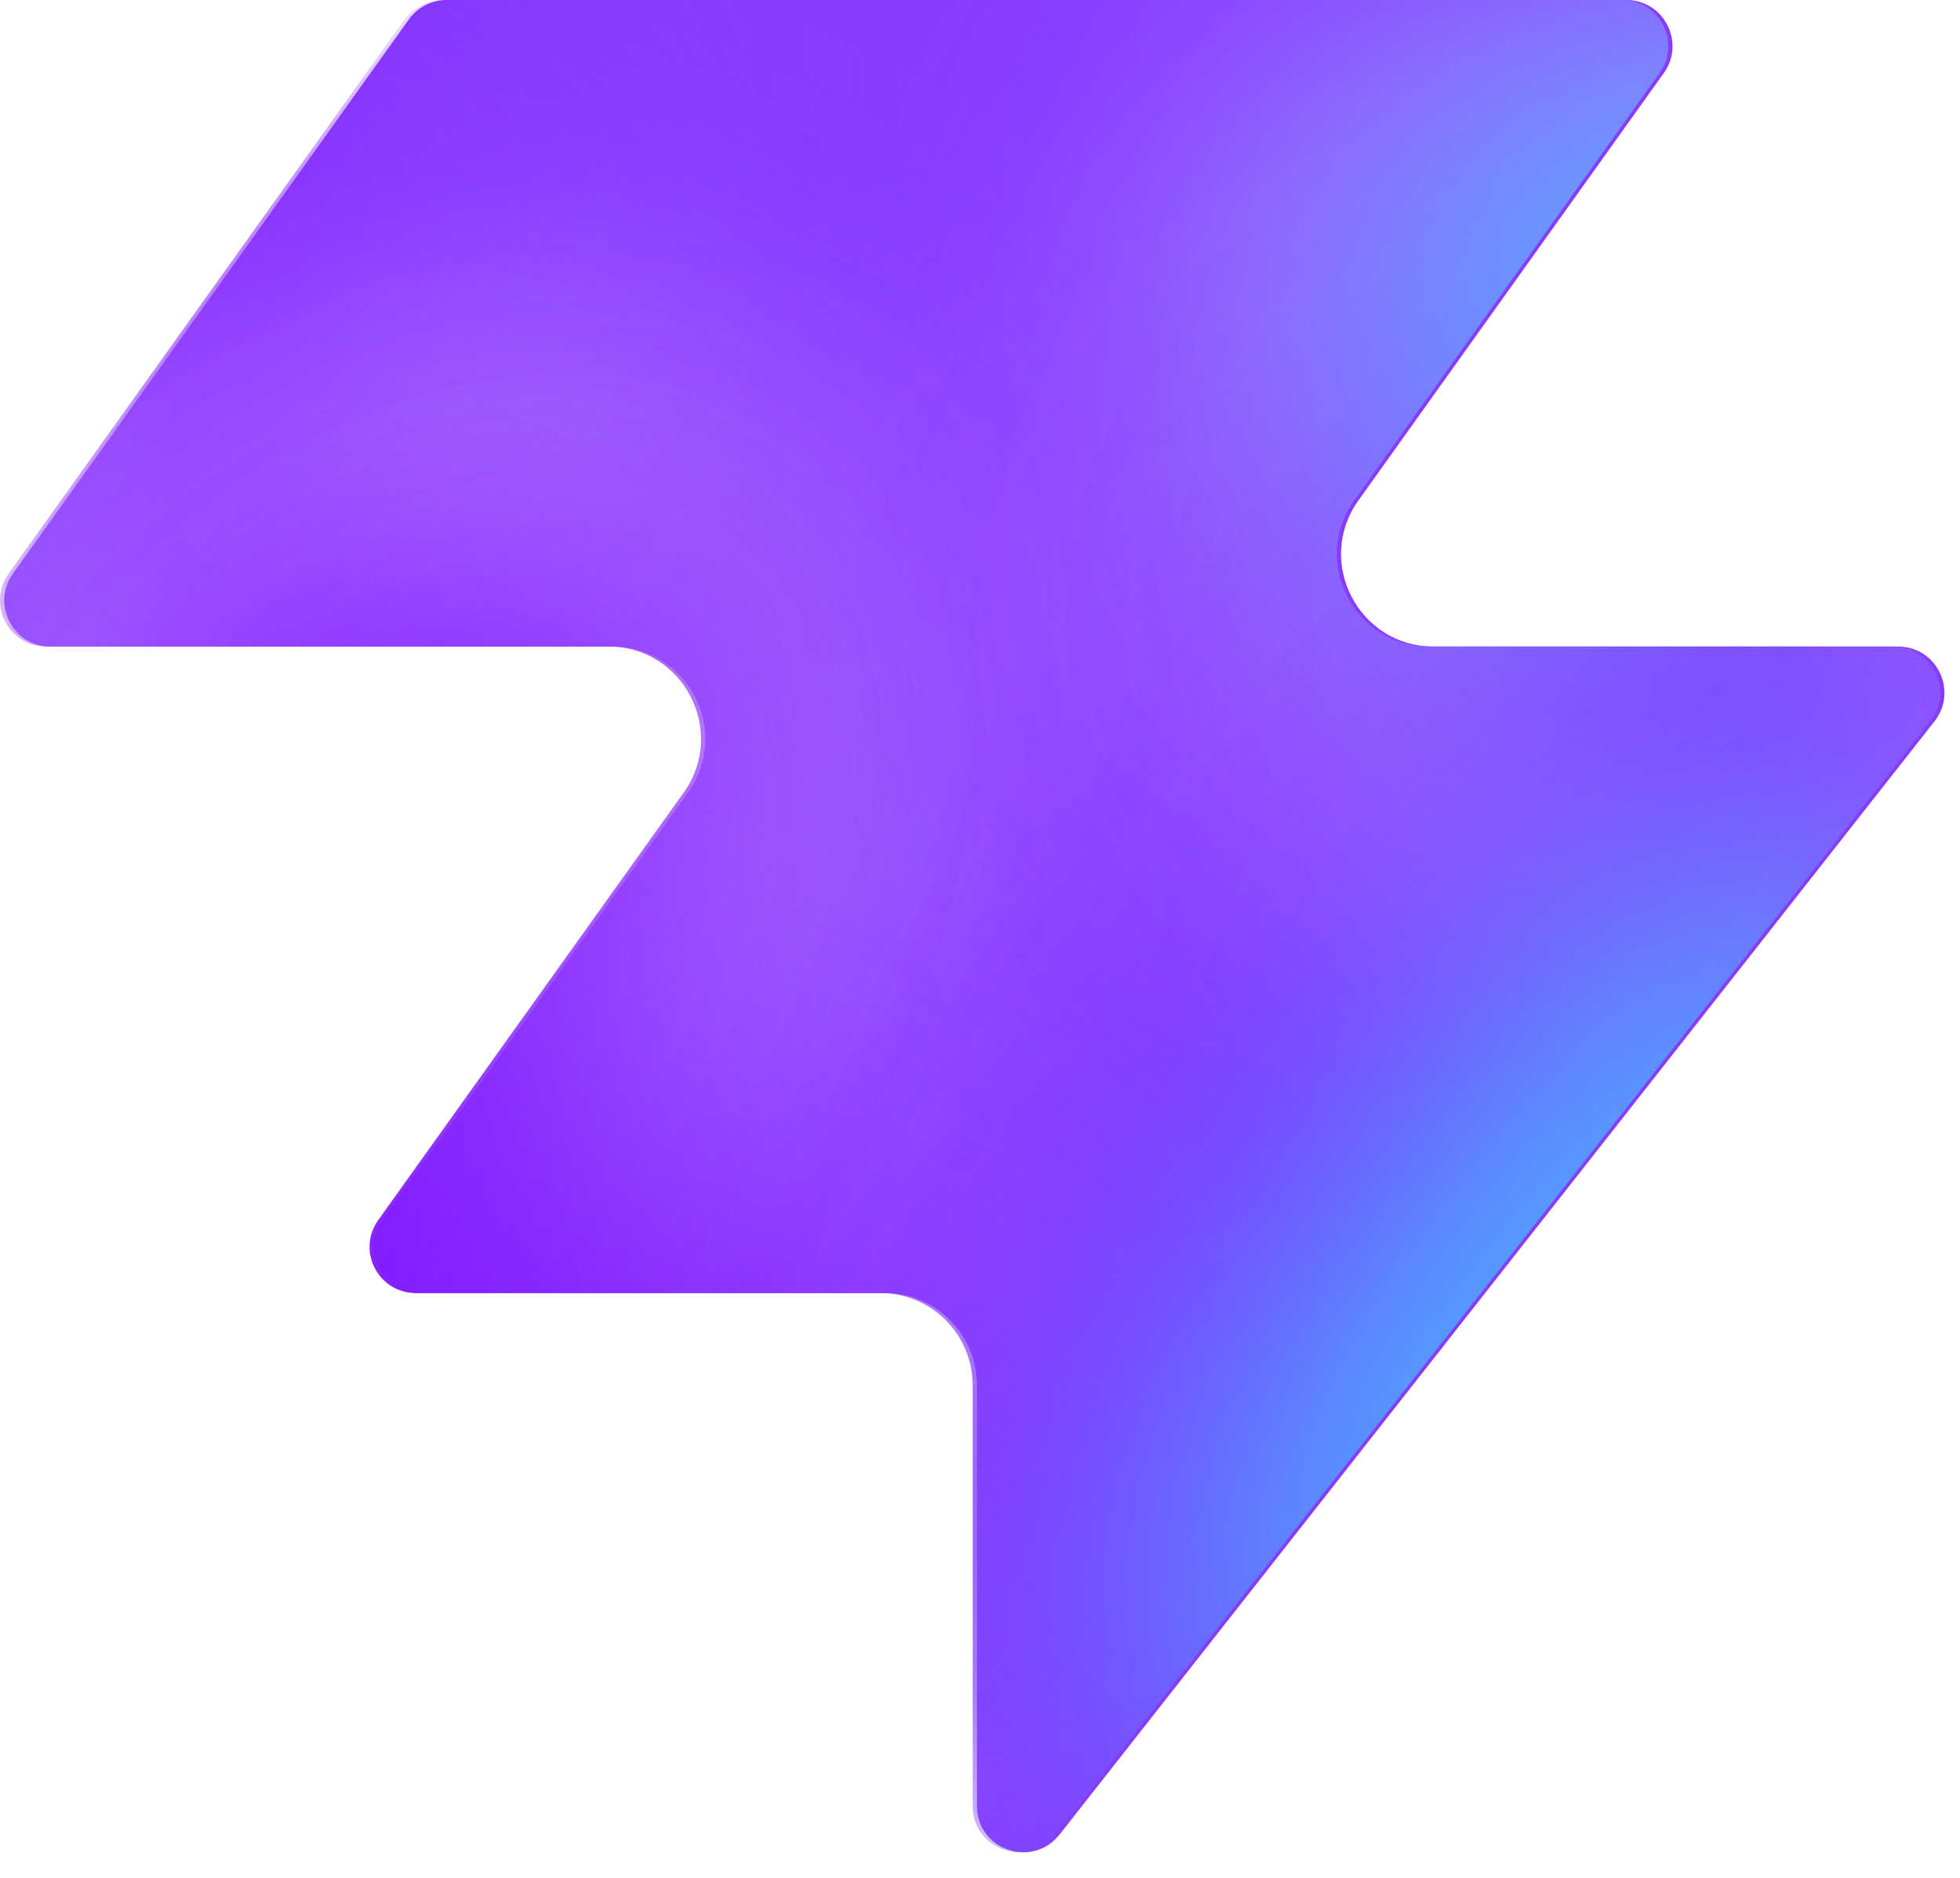
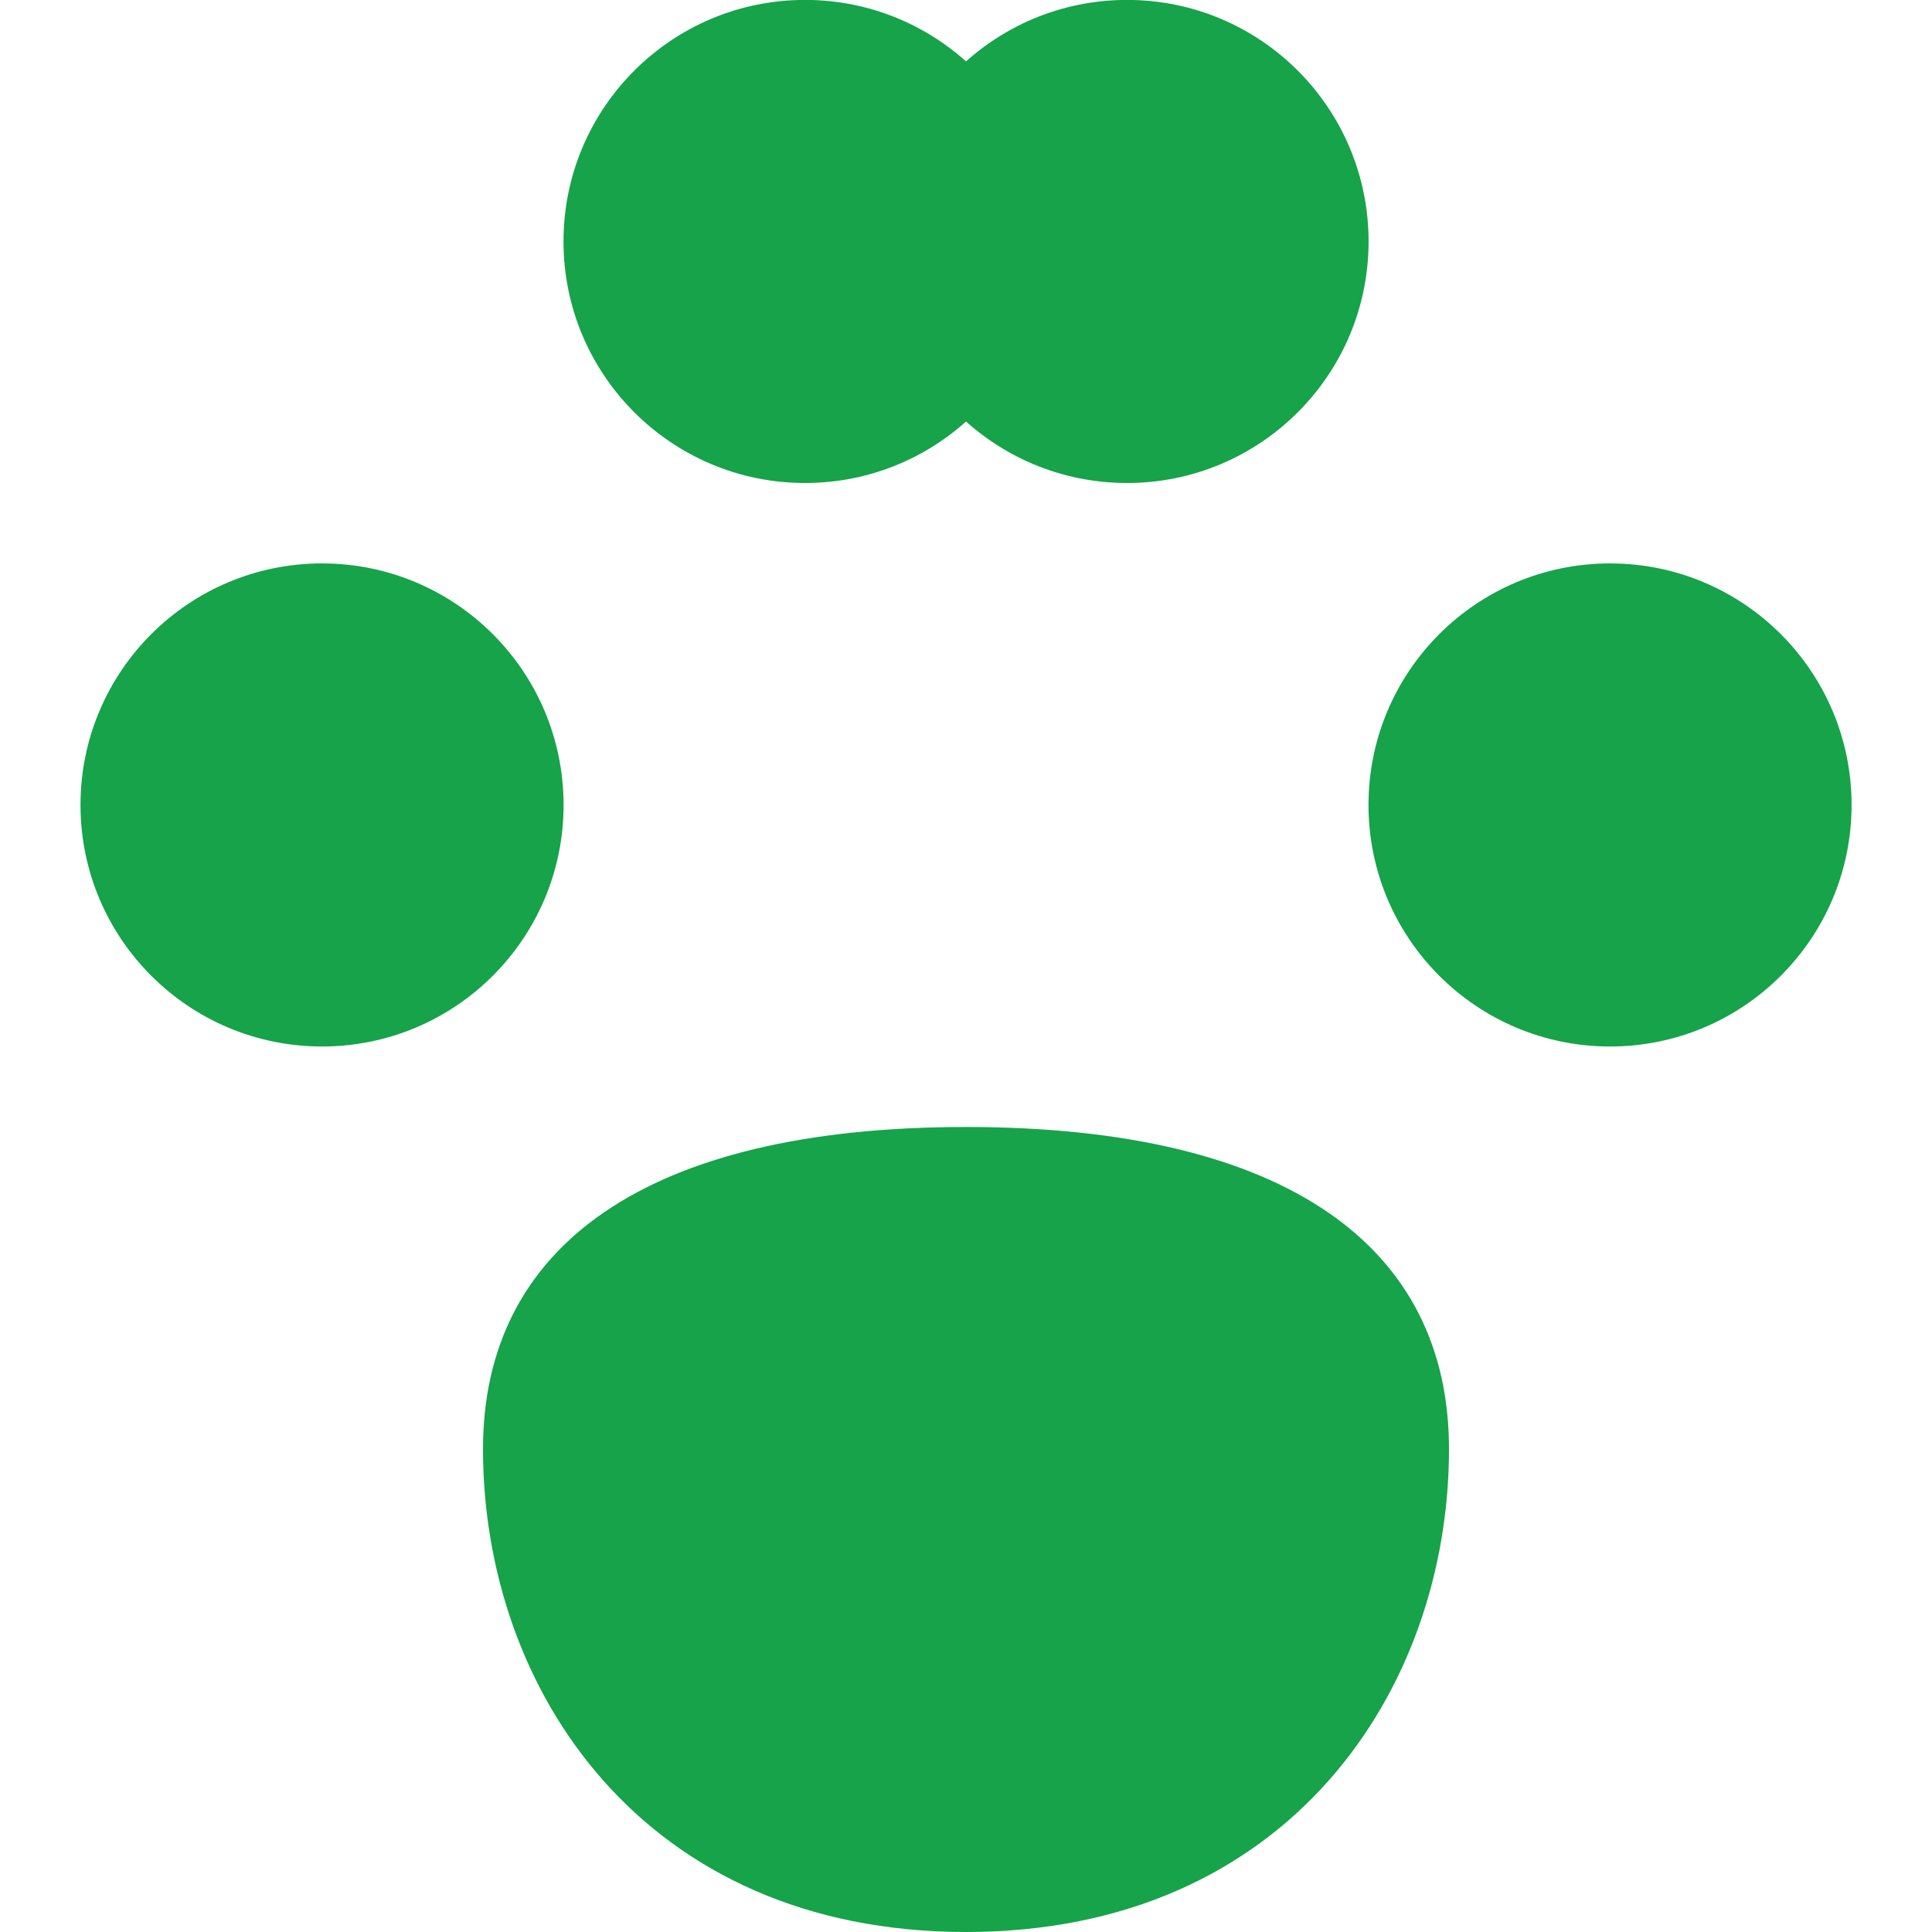
- <svg xmlns="http://www.w3.org/2000/svg" width="48" height="46" fill="none" viewBox="0 0 48 46">
-   <path fill="#863bff" d="M25.946 44.938c-.664.845-2.021.375-2.021-.698V33.937a2.26 2.26 0 0 0-2.262-2.262H10.287c-.92 0-1.456-1.04-.92-1.788l7.48-10.471c1.07-1.497 0-3.578-1.842-3.578H1.237c-.92 0-1.456-1.04-.92-1.788L10.013.474c.214-.297.556-.474.92-.474h28.894c.92 0 1.456 1.04.92 1.788l-7.48 10.471c-1.07 1.498 0 3.579 1.842 3.579h11.377c.943 0 1.473 1.088.89 1.83L25.947 44.94z" style="fill:#863bff;fill:color(display-p3 .525 .23 1);fill-opacity:1" />
-   <mask id="a" width="48" height="46" x="0" y="0" maskUnits="userSpaceOnUse" style="mask-type:alpha">
-     <path fill="#000" d="M25.842 44.938c-.664.844-2.021.375-2.021-.698V33.937a2.26 2.26 0 0 0-2.262-2.262H10.183c-.92 0-1.456-1.04-.92-1.788l7.48-10.471c1.07-1.498 0-3.579-1.842-3.579H1.133c-.92 0-1.456-1.04-.92-1.787L9.91.473c.214-.297.556-.474.92-.474h28.894c.92 0 1.456 1.04.92 1.788l-7.48 10.471c-1.07 1.498 0 3.578 1.842 3.578h11.377c.943 0 1.473 1.088.89 1.832L25.843 44.94z" style="fill:#000;fill-opacity:1" />
-   </mask>
-   <g mask="url(#a)">
-     <g filter="url(#b)">
-       <ellipse cx="5.508" cy="14.704" fill="#ede6ff" rx="5.508" ry="14.704" style="fill:#ede6ff;fill:color(display-p3 .927 .903 1);fill-opacity:1" transform="matrix(.00324 1 1 -.00324 -4.47 31.516)" />
-     </g>
-     <g filter="url(#c)">
-       <ellipse cx="10.399" cy="29.851" fill="#ede6ff" rx="10.399" ry="29.851" style="fill:#ede6ff;fill:color(display-p3 .927 .903 1);fill-opacity:1" transform="matrix(.00324 1 1 -.00324 -39.328 7.883)" />
-     </g>
-     <g filter="url(#d)">
-       <ellipse cx="5.508" cy="30.487" fill="#7e14ff" rx="5.508" ry="30.487" style="fill:#7e14ff;fill:color(display-p3 .492 .077 1);fill-opacity:1" transform="rotate(89.814 -25.913 -14.639)scale(1 -1)" />
-     </g>
-     <g filter="url(#e)">
-       <ellipse cx="5.508" cy="30.599" fill="#7e14ff" rx="5.508" ry="30.599" style="fill:#7e14ff;fill:color(display-p3 .492 .077 1);fill-opacity:1" transform="rotate(89.814 -32.644 -3.334)scale(1 -1)" />
-     </g>
-     <g filter="url(#f)">
-       <ellipse cx="5.508" cy="30.599" fill="#7e14ff" rx="5.508" ry="30.599" style="fill:#7e14ff;fill:color(display-p3 .492 .077 1);fill-opacity:1" transform="matrix(.00324 1 1 -.00324 -34.34 30.47)" />
-     </g>
-     <g filter="url(#g)">
-       <ellipse cx="14.072" cy="22.078" fill="#ede6ff" rx="14.072" ry="22.078" style="fill:#ede6ff;fill:color(display-p3 .927 .903 1);fill-opacity:1" transform="rotate(93.35 24.506 48.493)scale(-1 1)" />
-     </g>
-     <g filter="url(#h)">
-       <ellipse cx="3.47" cy="21.501" fill="#7e14ff" rx="3.47" ry="21.501" style="fill:#7e14ff;fill:color(display-p3 .492 .077 1);fill-opacity:1" transform="rotate(89.009 28.708 47.59)scale(-1 1)" />
-     </g>
-     <g filter="url(#i)">
-       <ellipse cx="3.47" cy="21.501" fill="#7e14ff" rx="3.47" ry="21.501" style="fill:#7e14ff;fill:color(display-p3 .492 .077 1);fill-opacity:1" transform="rotate(89.009 28.708 47.59)scale(-1 1)" />
-     </g>
-     <g filter="url(#j)">
-       <ellipse cx=".387" cy="8.972" fill="#7e14ff" rx="4.407" ry="29.108" style="fill:#7e14ff;fill:color(display-p3 .492 .077 1);fill-opacity:1" transform="rotate(39.51 .387 8.972)" />
-     </g>
-     <g filter="url(#k)">
-       <ellipse cx="47.523" cy="-6.092" fill="#7e14ff" rx="4.407" ry="29.108" style="fill:#7e14ff;fill:color(display-p3 .492 .077 1);fill-opacity:1" transform="rotate(37.892 47.523 -6.092)" />
-     </g>
-     <g filter="url(#l)">
-       <ellipse cx="41.412" cy="6.333" fill="#47bfff" rx="5.971" ry="9.665" style="fill:#47bfff;fill:color(display-p3 .28 .748 1);fill-opacity:1" transform="rotate(37.892 41.412 6.333)" />
-     </g>
-     <g filter="url(#m)">
-       <ellipse cx="-1.879" cy="38.332" fill="#7e14ff" rx="4.407" ry="29.108" style="fill:#7e14ff;fill:color(display-p3 .492 .077 1);fill-opacity:1" transform="rotate(37.892 -1.88 38.332)" />
-     </g>
-     <g filter="url(#n)">
-       <ellipse cx="-1.879" cy="38.332" fill="#7e14ff" rx="4.407" ry="29.108" style="fill:#7e14ff;fill:color(display-p3 .492 .077 1);fill-opacity:1" transform="rotate(37.892 -1.88 38.332)" />
-     </g>
-     <g filter="url(#o)">
-       <ellipse cx="35.651" cy="29.907" fill="#7e14ff" rx="4.407" ry="29.108" style="fill:#7e14ff;fill:color(display-p3 .492 .077 1);fill-opacity:1" transform="rotate(37.892 35.651 29.907)" />
-     </g>
-     <g filter="url(#p)">
-       <ellipse cx="38.418" cy="32.4" fill="#47bfff" rx="5.971" ry="15.297" style="fill:#47bfff;fill:color(display-p3 .28 .748 1);fill-opacity:1" transform="rotate(37.892 38.418 32.4)" />
-     </g>
-   </g>
-   <defs>
-     <filter id="b" width="60.045" height="41.654" x="-19.77" y="16.149" color-interpolation-filters="sRGB" filterUnits="userSpaceOnUse">
-       <feFlood flood-opacity="0" result="BackgroundImageFix" />
-       <feBlend in="SourceGraphic" in2="BackgroundImageFix" result="shape" />
-       <feGaussianBlur result="effect1_foregroundBlur_2002_17158" stdDeviation="7.659" />
-     </filter>
-     <filter id="c" width="90.34" height="51.437" x="-54.613" y="-7.533" color-interpolation-filters="sRGB" filterUnits="userSpaceOnUse">
-       <feFlood flood-opacity="0" result="BackgroundImageFix" />
-       <feBlend in="SourceGraphic" in2="BackgroundImageFix" result="shape" />
-       <feGaussianBlur result="effect1_foregroundBlur_2002_17158" stdDeviation="7.659" />
-     </filter>
-     <filter id="d" width="79.355" height="29.4" x="-49.64" y="2.03" color-interpolation-filters="sRGB" filterUnits="userSpaceOnUse">
-       <feFlood flood-opacity="0" result="BackgroundImageFix" />
-       <feBlend in="SourceGraphic" in2="BackgroundImageFix" result="shape" />
-       <feGaussianBlur result="effect1_foregroundBlur_2002_17158" stdDeviation="4.596" />
-     </filter>
-     <filter id="e" width="79.579" height="29.4" x="-45.045" y="20.029" color-interpolation-filters="sRGB" filterUnits="userSpaceOnUse">
-       <feFlood flood-opacity="0" result="BackgroundImageFix" />
-       <feBlend in="SourceGraphic" in2="BackgroundImageFix" result="shape" />
-       <feGaussianBlur result="effect1_foregroundBlur_2002_17158" stdDeviation="4.596" />
-     </filter>
-     <filter id="f" width="79.579" height="29.4" x="-43.513" y="21.178" color-interpolation-filters="sRGB" filterUnits="userSpaceOnUse">
-       <feFlood flood-opacity="0" result="BackgroundImageFix" />
-       <feBlend in="SourceGraphic" in2="BackgroundImageFix" result="shape" />
-       <feGaussianBlur result="effect1_foregroundBlur_2002_17158" stdDeviation="4.596" />
-     </filter>
-     <filter id="g" width="74.749" height="58.852" x="15.756" y="-17.901" color-interpolation-filters="sRGB" filterUnits="userSpaceOnUse">
-       <feFlood flood-opacity="0" result="BackgroundImageFix" />
-       <feBlend in="SourceGraphic" in2="BackgroundImageFix" result="shape" />
-       <feGaussianBlur result="effect1_foregroundBlur_2002_17158" stdDeviation="7.659" />
-     </filter>
-     <filter id="h" width="61.377" height="25.362" x="23.548" y="2.284" color-interpolation-filters="sRGB" filterUnits="userSpaceOnUse">
-       <feFlood flood-opacity="0" result="BackgroundImageFix" />
-       <feBlend in="SourceGraphic" in2="BackgroundImageFix" result="shape" />
-       <feGaussianBlur result="effect1_foregroundBlur_2002_17158" stdDeviation="4.596" />
-     </filter>
-     <filter id="i" width="61.377" height="25.362" x="23.548" y="2.284" color-interpolation-filters="sRGB" filterUnits="userSpaceOnUse">
-       <feFlood flood-opacity="0" result="BackgroundImageFix" />
-       <feBlend in="SourceGraphic" in2="BackgroundImageFix" result="shape" />
-       <feGaussianBlur result="effect1_foregroundBlur_2002_17158" stdDeviation="4.596" />
-     </filter>
-     <filter id="j" width="56.045" height="63.649" x="-27.636" y="-22.853" color-interpolation-filters="sRGB" filterUnits="userSpaceOnUse">
-       <feFlood flood-opacity="0" result="BackgroundImageFix" />
-       <feBlend in="SourceGraphic" in2="BackgroundImageFix" result="shape" />
-       <feGaussianBlur result="effect1_foregroundBlur_2002_17158" stdDeviation="4.596" />
-     </filter>
-     <filter id="k" width="54.814" height="64.646" x="20.116" y="-38.415" color-interpolation-filters="sRGB" filterUnits="userSpaceOnUse">
-       <feFlood flood-opacity="0" result="BackgroundImageFix" />
-       <feBlend in="SourceGraphic" in2="BackgroundImageFix" result="shape" />
-       <feGaussianBlur result="effect1_foregroundBlur_2002_17158" stdDeviation="4.596" />
-     </filter>
-     <filter id="l" width="33.541" height="35.313" x="24.641" y="-11.323" color-interpolation-filters="sRGB" filterUnits="userSpaceOnUse">
-       <feFlood flood-opacity="0" result="BackgroundImageFix" />
-       <feBlend in="SourceGraphic" in2="BackgroundImageFix" result="shape" />
-       <feGaussianBlur result="effect1_foregroundBlur_2002_17158" stdDeviation="4.596" />
-     </filter>
-     <filter id="m" width="54.814" height="64.646" x="-29.286" y="6.009" color-interpolation-filters="sRGB" filterUnits="userSpaceOnUse">
-       <feFlood flood-opacity="0" result="BackgroundImageFix" />
-       <feBlend in="SourceGraphic" in2="BackgroundImageFix" result="shape" />
-       <feGaussianBlur result="effect1_foregroundBlur_2002_17158" stdDeviation="4.596" />
-     </filter>
-     <filter id="n" width="54.814" height="64.646" x="-29.286" y="6.009" color-interpolation-filters="sRGB" filterUnits="userSpaceOnUse">
-       <feFlood flood-opacity="0" result="BackgroundImageFix" />
-       <feBlend in="SourceGraphic" in2="BackgroundImageFix" result="shape" />
-       <feGaussianBlur result="effect1_foregroundBlur_2002_17158" stdDeviation="4.596" />
-     </filter>
-     <filter id="o" width="54.814" height="64.646" x="8.244" y="-2.416" color-interpolation-filters="sRGB" filterUnits="userSpaceOnUse">
-       <feFlood flood-opacity="0" result="BackgroundImageFix" />
-       <feBlend in="SourceGraphic" in2="BackgroundImageFix" result="shape" />
-       <feGaussianBlur result="effect1_foregroundBlur_2002_17158" stdDeviation="4.596" />
-     </filter>
-     <filter id="p" width="39.409" height="43.623" x="18.713" y="10.588" color-interpolation-filters="sRGB" filterUnits="userSpaceOnUse">
-       <feFlood flood-opacity="0" result="BackgroundImageFix" />
-       <feBlend in="SourceGraphic" in2="BackgroundImageFix" result="shape" />
-       <feGaussianBlur result="effect1_foregroundBlur_2002_17158" stdDeviation="4.596" />
-     </filter>
-   </defs>
+ <svg xmlns="http://www.w3.org/2000/svg" viewBox="0 0 24 24" fill="#16a34a">
+   <path d="M4 13a3 3 0 11.001-6.001A3 3 0 014 13zm6-7a3 3 0 11.001-6.001A3 3 0 0110 6zm4 0a3 3 0 11.001-6.001A3 3 0 0114 6zm6 7a3 3 0 11.001-6.001A3 3 0 0120 13zm-8 11c4 0 6-3 6-6 0-2.5-2-4-6-4s-6 1.5-6 4c0 3 2 6 6 6z" />
</svg>
